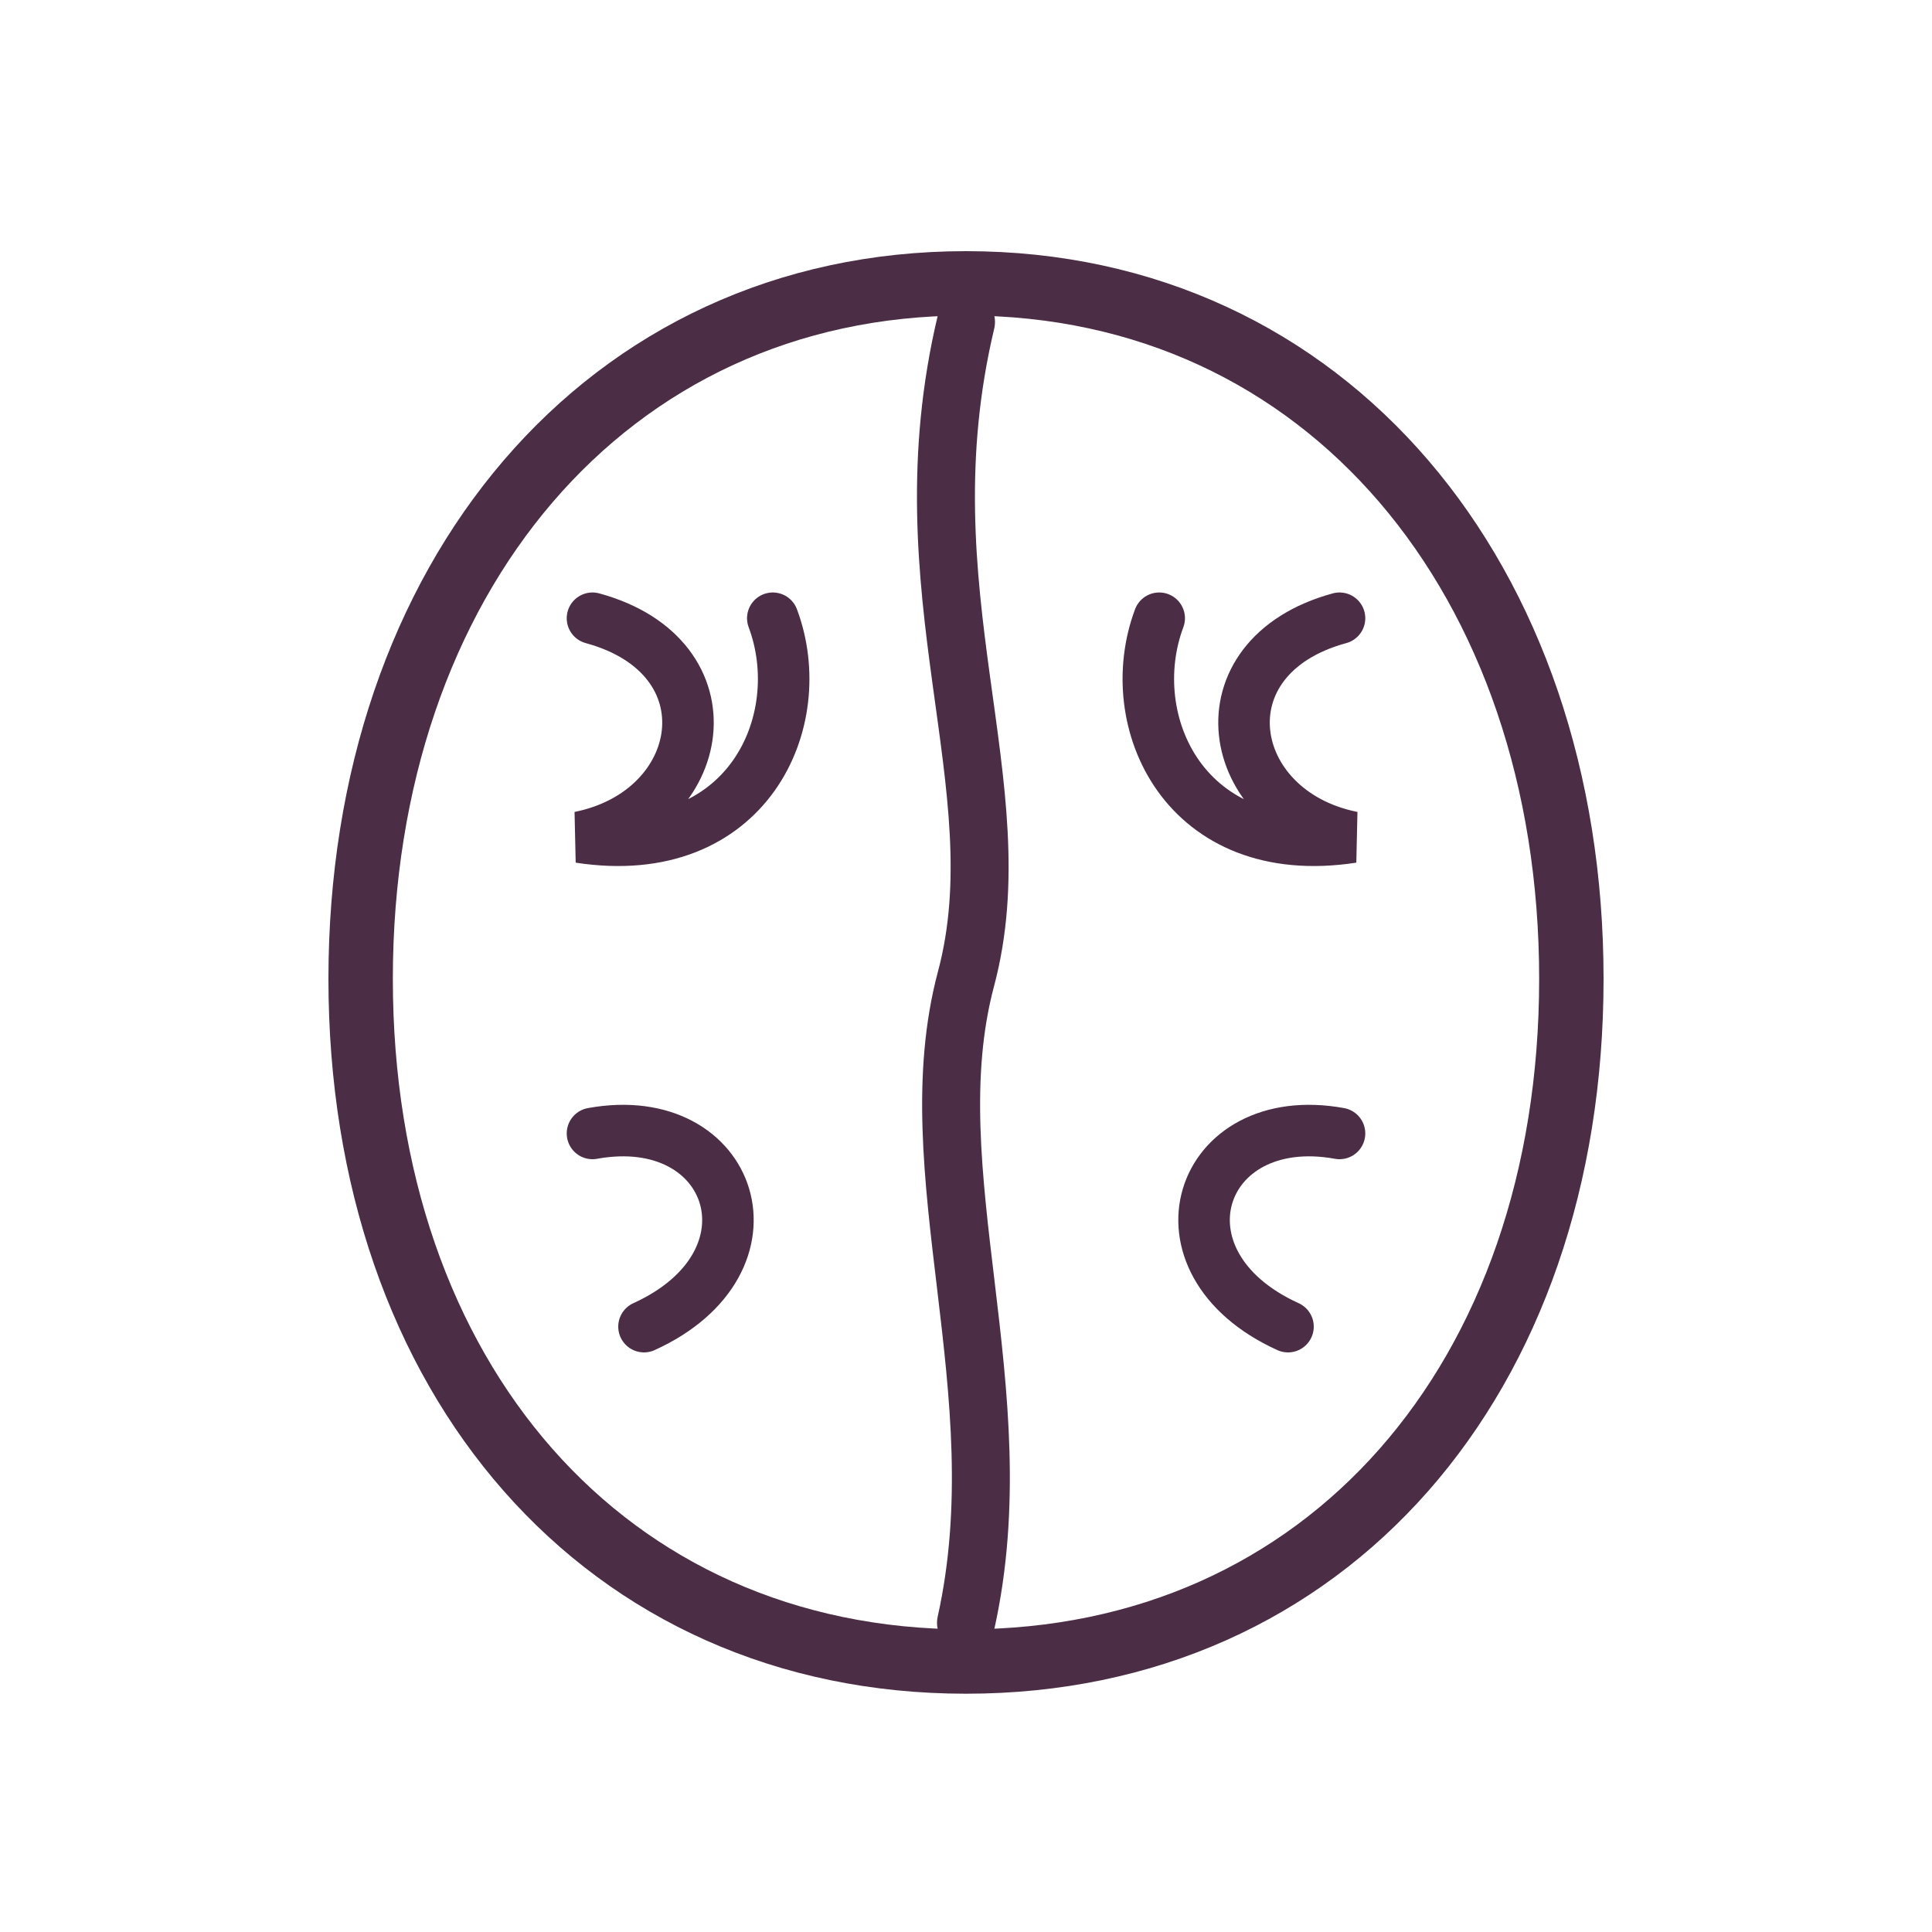
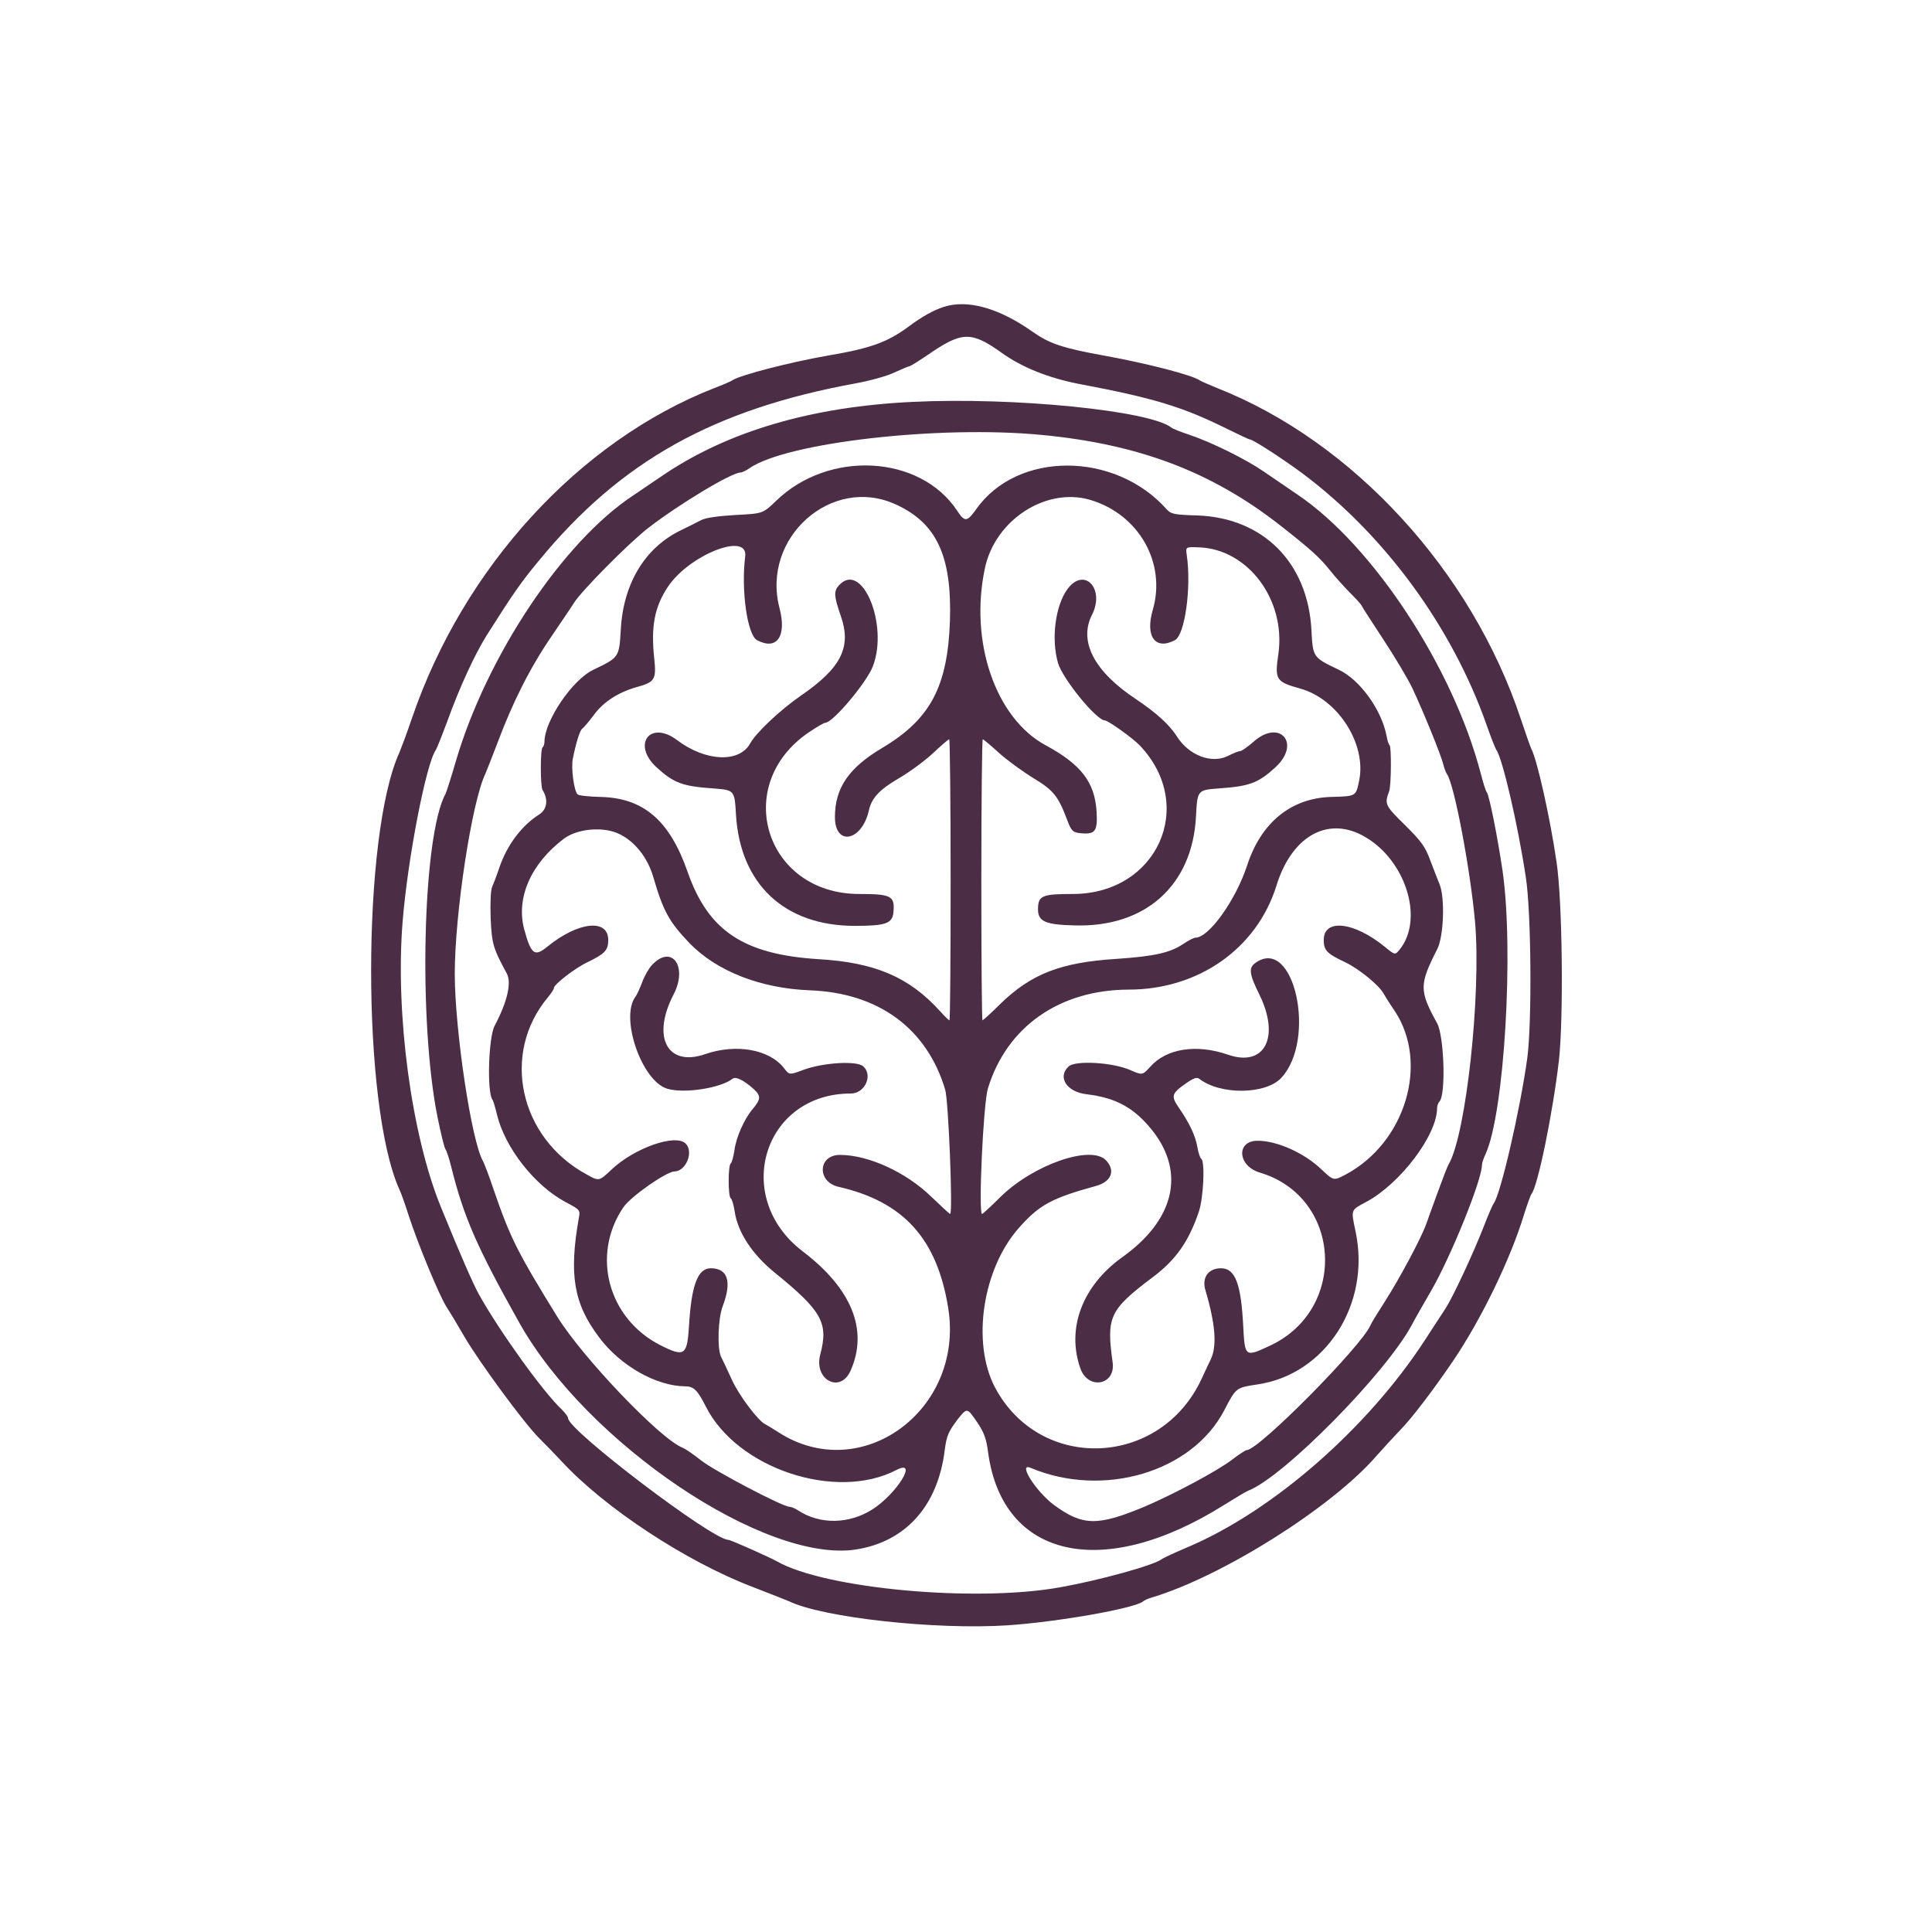
<svg xmlns="http://www.w3.org/2000/svg" viewBox="0 0 300 300" fill="none" aria-hidden="true">
-   <path d="M150 44 C206 44 244 90 244 152 C244 214 206 258 150 258 C94 258 56 214 56 152 C56 90 94 44 150 44Z" stroke="#4B2E45" stroke-width="10" stroke-linejoin="round" />
-   <path d="M150 50 C140 92 158 122 150 152 C142 182 158 216 150 252" stroke="#4B2E45" stroke-width="9" stroke-linecap="round" />
-   <path d="M92 96 C114 102 110 126 90 130 C116 134 126 112 120 96" stroke="#4B2E45" stroke-width="8" stroke-linecap="round" />
-   <path d="M92 176 C114 172 122 196 100 206" stroke="#4B2E45" stroke-width="8" stroke-linecap="round" />
-   <path d="M208 96 C186 102 190 126 210 130 C184 134 174 112 180 96" stroke="#4B2E45" stroke-width="8" stroke-linecap="round" />
-   <path d="M208 176 C186 172 178 196 200 206" stroke="#4B2E45" stroke-width="8" stroke-linecap="round" />
+   <g transform="translate(50.08,40.00) scale(0.36667)">
+     <g transform="translate(0,600) scale(0.1,-0.1)" fill="#4B2E45" stroke="none">
+       <path d="M2630 5791 c-43 -14 -93 -42 -145 -81 -93 -69 -163 -94 -345 -125 -156 -27 -374 -83 -405 -105 -5 -4 -40 -19 -77 -33 -571 -224 -1060 -758 -1278 -1394 -22 -65 -47 -131 -54 -148 -160 -348 -160 -1497 -1 -1850 8 -16 26 -68 41 -115 39 -119 126 -330 158 -382 15 -23 50 -81 77 -128 65 -111 253 -366 315 -428 27 -27 70 -71 95 -98 183 -199 529 -426 809 -533 74 -29 144 -56 155 -61 145 -70 622 -122 928 -102 215 15 533 71 572 101 5 5 21 12 35 16 301 90 765 383 953 600 29 33 75 83 102 111 48 49 135 163 221 289 121 178 246 436 303 625 13 41 27 80 31 85 27 34 90 342 116 565 20 181 15 673 -10 840 -27 186 -82 433 -107 480 -4 8 -24 65 -44 125 -208 627 -710 1175 -1285 1402 -36 15 -69 29 -75 33 -30 22 -223 72 -400 104 -183 33 -237 52 -308 102 -143 101 -276 138 -377 105z m174 -148 c16 -8 47 -28 69 -44 88 -64 204 -110 336 -135 312 -59 433 -96 619 -188 51 -25 95 -46 99 -46 13 0 135 -79 223 -144 350 -262 634 -651 780 -1066 18 -52 37 -99 41 -105 26 -35 92 -320 125 -540 23 -150 26 -616 6 -765 -30 -218 -113 -577 -142 -615 -4 -5 -24 -50 -43 -100 -44 -113 -131 -299 -161 -345 -13 -19 -52 -80 -88 -135 -243 -373 -643 -723 -1004 -876 -54 -23 -104 -46 -110 -51 -34 -26 -262 -89 -430 -119 -360 -65 -997 -6 -1200 110 -32 18 -196 91 -206 91 -67 0 -678 464 -678 515 0 6 -12 22 -26 36 -79 74 -264 331 -352 489 -26 48 -75 159 -161 370 -124 304 -193 815 -162 1205 21 266 100 674 141 730 4 6 26 61 49 123 53 146 115 280 166 362 114 180 144 223 220 315 347 423 741 643 1346 753 59 11 132 31 162 46 31 14 59 26 63 26 3 0 41 23 83 52 117 80 160 89 235 51z" />
+       <path d="M2500 5389 c-429 -20 -785 -125 -1060 -312 -41 -28 -97 -66 -124 -84 -299 -197 -622 -683 -752 -1128 -19 -66 -39 -127 -43 -136 -97 -175 -116 -960 -34 -1369 14 -69 29 -129 33 -135 5 -5 16 -39 25 -75 53 -213 108 -339 288 -660 287 -512 1042 -1020 1426 -961 211 33 347 185 376 421 8 62 16 79 57 133 38 47 38 47 81 -16 28 -42 38 -67 46 -129 62 -448 487 -542 998 -221 48 30 95 58 103 61 149 57 583 497 693 702 13 25 50 90 82 145 83 143 215 469 215 532 0 8 7 29 15 46 80 173 121 866 72 1202 -22 149 -56 316 -66 330 -5 5 -16 42 -26 80 -117 449 -457 967 -777 1182 -40 27 -104 71 -142 97 -79 54 -221 124 -316 156 -36 12 -69 25 -75 30 -90 72 -668 130 -1095 109z m546 -140 c410 -39 719 -156 1007 -381 133 -104 170 -138 214 -193 22 -28 60 -70 85 -95 25 -25 47 -49 49 -55 2 -5 44 -70 92 -143 48 -73 103 -165 122 -205 45 -95 122 -284 131 -322 4 -16 11 -35 15 -41 31 -39 100 -405 120 -629 26 -306 -38 -895 -111 -1023 -6 -9 -26 -62 -46 -117 -20 -55 -43 -117 -50 -138 -23 -63 -111 -227 -172 -323 -32 -50 -61 -97 -64 -105 -36 -87 -473 -529 -524 -529 -5 0 -34 -19 -64 -42 -62 -47 -244 -144 -365 -196 -203 -85 -265 -84 -388 6 -76 57 -154 180 -99 157 309 -130 685 -18 821 244 50 96 49 95 140 109 289 42 481 340 416 647 -20 95 -22 90 45 126 144 77 300 283 300 397 0 10 5 23 10 28 28 28 20 278 -10 332 -76 138 -76 163 1 314 27 53 33 216 10 273 -5 11 -21 54 -37 95 -24 66 -38 85 -110 157 -85 83 -87 89 -67 143 9 22 10 190 2 195 -4 3 -10 21 -13 40 -21 110 -113 238 -203 280 -109 52 -109 52 -115 167 -15 286 -204 476 -483 486 -99 3 -112 6 -130 26 -220 247 -634 247 -807 0 -39 -54 -48 -55 -81 -5 -157 236 -543 257 -766 41 -56 -54 -56 -54 -171 -60 -73 -4 -127 -12 -145 -21 -17 -9 -55 -28 -86 -43 -154 -74 -246 -227 -256 -424 -7 -115 -7 -115 -115 -167 -89 -41 -208 -217 -208 -305 0 -10 -4 -21 -8 -24 -10 -6 -10 -166 0 -181 25 -40 19 -82 -14 -103 -73 -46 -135 -127 -168 -222 -12 -36 -27 -75 -32 -86 -6 -13 -8 -68 -6 -130 5 -111 10 -128 69 -237 20 -39 1 -120 -52 -220 -26 -48 -33 -278 -10 -312 4 -5 13 -35 20 -65 34 -140 159 -299 289 -369 61 -32 64 -35 58 -65 -43 -242 -23 -365 85 -508 90 -121 242 -207 365 -208 36 0 52 -16 87 -85 132 -263 551 -403 808 -269 93 48 2 -100 -102 -167 -99 -63 -222 -65 -314 -5 -13 9 -31 16 -38 16 -28 0 -314 150 -372 195 -33 26 -69 51 -80 55 -94 36 -424 382 -531 555 -170 276 -198 331 -270 540 -18 55 -39 108 -44 118 -49 83 -119 552 -120 792 0 256 72 730 130 850 5 11 28 70 51 130 65 174 139 320 230 453 46 68 89 131 94 140 31 50 230 251 313 316 132 102 354 236 393 236 6 0 23 8 37 18 157 109 805 183 1238 141z m-619 -294 c174 -79 239 -219 230 -495 -10 -277 -83 -415 -286 -536 -142 -84 -201 -170 -201 -293 0 -126 115 -103 144 29 12 52 45 87 125 134 44 25 109 73 145 106 35 33 66 60 70 60 3 0 6 -268 6 -595 0 -327 -2 -595 -5 -595 -3 0 -21 18 -41 40 -130 143 -274 205 -514 219 -317 20 -467 120 -554 370 -76 218 -187 313 -369 317 -49 1 -93 6 -97 11 -15 14 -28 112 -20 151 13 65 30 121 40 127 6 4 28 30 49 58 40 55 103 96 181 118 77 21 84 32 75 119 -15 138 1 220 57 305 90 136 341 235 328 130 -18 -143 9 -333 50 -355 84 -45 127 16 95 137 -77 297 221 562 492 438z m824 19 c206 -61 323 -267 265 -466 -33 -113 11 -172 94 -128 42 22 70 223 50 360 -5 35 -5 35 51 33 208 -7 369 -222 337 -451 -16 -110 -11 -118 92 -147 160 -44 282 -235 250 -390 -14 -67 -12 -66 -119 -69 -169 -5 -296 -108 -355 -289 -48 -147 -162 -307 -219 -307 -7 0 -30 -12 -51 -26 -56 -38 -123 -53 -286 -64 -234 -15 -358 -63 -489 -190 -39 -39 -74 -70 -76 -70 -3 0 -5 268 -5 595 0 327 3 595 6 595 3 0 33 -25 67 -56 34 -31 100 -79 147 -108 86 -52 105 -76 143 -176 18 -49 25 -55 61 -58 59 -5 69 10 64 93 -8 124 -66 199 -216 280 -212 115 -323 438 -257 749 43 205 259 345 446 290z m-1994 -1415 c66 -32 120 -100 144 -183 42 -144 67 -189 153 -279 115 -119 301 -192 511 -200 290 -11 495 -162 572 -421 14 -47 33 -526 21 -526 -3 0 -38 33 -80 73 -107 104 -266 177 -387 177 -93 0 -98 -114 -6 -135 276 -63 418 -220 465 -515 68 -432 -370 -751 -720 -524 -25 16 -50 31 -56 34 -29 14 -111 122 -141 189 -19 42 -40 86 -46 98 -16 36 -12 162 8 213 39 103 22 160 -51 160 -55 0 -82 -72 -92 -245 -8 -125 -19 -132 -121 -81 -222 113 -294 382 -157 584 31 46 182 151 216 152 49 0 83 83 48 118 -43 43 -218 -19 -314 -110 -53 -50 -53 -50 -105 -21 -286 155 -364 513 -164 751 14 17 25 34 25 39 0 15 90 85 144 110 72 35 86 50 86 93 0 92 -128 78 -259 -29 -53 -43 -68 -32 -97 75 -35 132 28 277 168 383 58 43 167 53 235 20z m3143 -4 c183 -94 269 -353 161 -486 -19 -23 -19 -23 -62 12 -131 107 -259 121 -259 29 0 -44 14 -58 91 -94 58 -28 142 -96 162 -132 7 -12 28 -46 48 -75 146 -221 45 -557 -208 -692 -51 -27 -51 -27 -103 22 -72 69 -187 121 -270 121 -92 0 -85 -107 10 -135 347 -104 373 -581 40 -734 -103 -48 -104 -47 -111 84 -9 180 -34 245 -94 245 -54 0 -82 -40 -66 -93 43 -145 50 -240 21 -296 -4 -9 -22 -45 -38 -81 -175 -374 -683 -394 -874 -35 -100 190 -53 503 102 677 86 97 138 125 327 177 64 18 82 65 41 108 -63 67 -307 -18 -446 -154 -40 -40 -76 -73 -79 -73 -16 0 5 468 25 532 80 261 303 417 595 418 297 0 544 174 627 441 63 204 210 291 360 214z" />
+       <path d="M2187 4612 c-23 -25 -21 -46 8 -130 46 -132 2 -220 -172 -339 -85 -59 -187 -155 -211 -199 -46 -85 -189 -79 -311 13 -113 85 -192 -18 -87 -115 73 -67 110 -81 241 -90 90 -7 90 -7 96 -112 18 -294 206 -470 503 -470 133 0 160 10 164 60 6 67 -11 75 -145 75 -398 0 -542 462 -213 685 33 22 63 40 69 40 32 0 176 171 202 240 67 177 -47 449 -144 342z" />
+       <path d="M3156 4598 c-53 -71 -71 -213 -41 -316 21 -68 162 -241 198 -242 14 0 121 -77 149 -107 241 -255 72 -628 -285 -628 -130 0 -147 -7 -147 -65 0 -51 30 -65 153 -68 301 -10 501 169 516 461 6 112 6 112 96 119 131 9 168 23 241 90 109 101 18 206 -93 108 -25 -22 -51 -40 -57 -40 -7 0 -29 -9 -51 -20 -68 -35 -165 1 -216 81 -32 51 -89 102 -174 159 -177 117 -244 245 -186 358 55 109 -32 203 -103 110z" />
+       <path d="M1395 3004 c-13 -14 -32 -47 -41 -72 -10 -26 -22 -53 -28 -61 -68 -88 26 -360 135 -391 72 -21 226 3 276 43 14 10 48 -7 91 -46 29 -27 28 -42 -5 -81 -37 -43 -72 -122 -79 -179 -4 -26 -11 -50 -15 -53 -12 -7 -12 -141 0 -148 5 -3 12 -27 16 -53 13 -91 75 -185 173 -264 198 -161 225 -211 190 -344 -29 -108 86 -168 129 -67 75 171 4 346 -204 504 -300 229 -166 668 204 668 60 0 95 77 53 115 -27 25 -171 16 -254 -15 -59 -22 -59 -22 -82 8 -62 79 -202 104 -333 59 -160 -56 -228 71 -135 251 63 120 -7 216 -91 126z" />
+       <path d="M3952 3014 c-31 -21 -28 -47 15 -134 89 -180 24 -309 -131 -256 -135 47 -263 27 -332 -52 -32 -35 -32 -35 -85 -12 -74 32 -230 41 -259 15 -49 -45 -9 -108 75 -118 127 -15 205 -59 282 -157 138 -178 89 -377 -130 -533 -169 -121 -237 -301 -178 -470 32 -94 151 -73 137 25 -27 192 -13 222 167 358 101 75 155 153 198 279 20 59 27 215 10 225 -5 4 -12 25 -16 49 -8 47 -33 101 -78 166 -35 51 -32 61 31 105 30 21 45 26 54 19 89 -70 283 -68 349 4 150 164 53 601 -109 487z" />
+     </g>
+   </g>
</svg>
